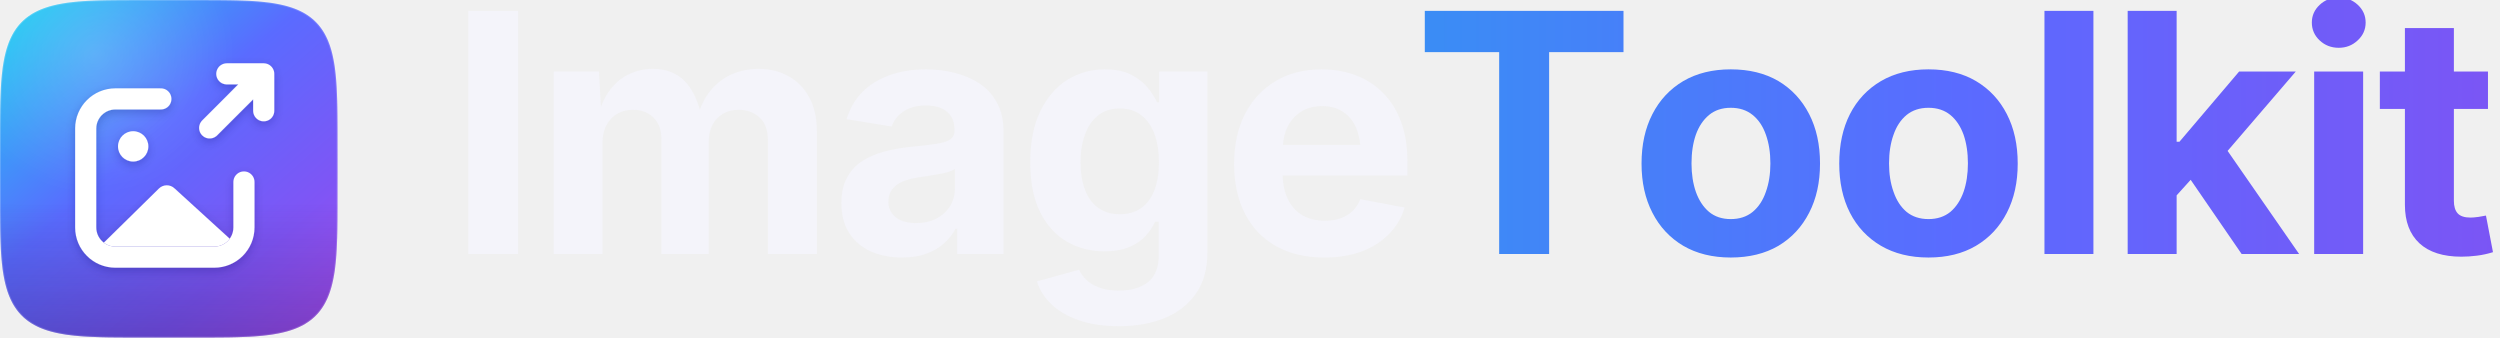
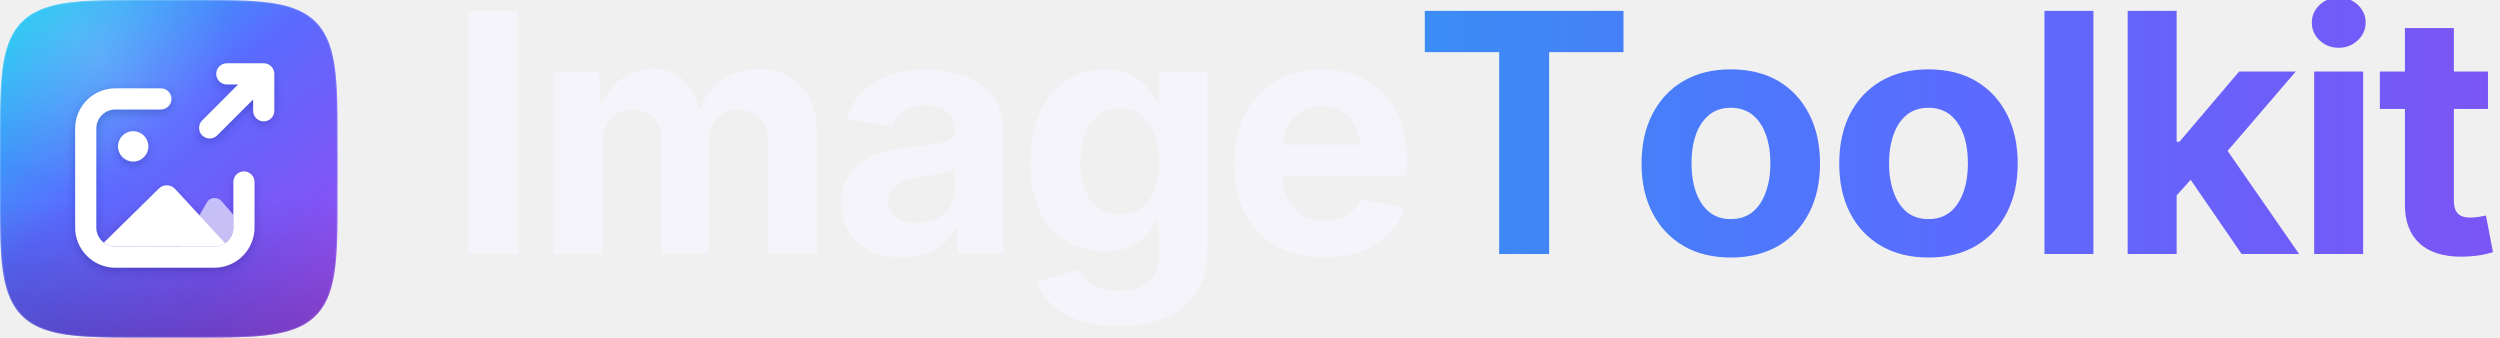
<svg xmlns="http://www.w3.org/2000/svg" viewBox="0 0 1496 202" width="748" height="101" role="img" aria-label="ImageToolkit">
  <defs>
    <linearGradient id="word" gradientUnits="userSpaceOnUse" x1="582.693" y1="0" x2="1228.358" y2="0">
      <stop offset="0" stop-color="#3A8DF5" />
      <stop offset="0.5" stop-color="#5A6BFF" />
      <stop offset="1" stop-color="#7B55F5" />
    </linearGradient>
  </defs>
  <svg x="0" y="0" width="202" height="202" viewBox="0 0 1024 1024">
    <defs>
      <linearGradient id="m-bg" x1="0.08" y1="0.02" x2="0.92" y2="0.98">
        <stop offset="0" stop-color="#1FC8F2" />
        <stop offset="0.42" stop-color="#5A6BFF" />
        <stop offset="0.78" stop-color="#7F55F5" />
        <stop offset="1" stop-color="#A24DEE" />
      </linearGradient>
      <radialGradient id="m-hl" cx="0.28" cy="0.16" r="0.75">
        <stop offset="0" stop-color="#fff" stop-opacity="0.18" />
        <stop offset="0.55" stop-color="#fff" stop-opacity="0" />
      </radialGradient>
      <linearGradient id="m-shade" x1="0" y1="0" x2="0" y2="1">
        <stop offset="0.6" stop-color="#1a1050" stop-opacity="0" />
        <stop offset="1" stop-color="#1a1050" stop-opacity="0.28" />
      </linearGradient>
      <filter id="m-lift" x="-20%" y="-20%" width="140%" height="140%">
        <feDropShadow dx="0" dy="10" stdDeviation="14" flood-color="#1b0f5c" flood-opacity="0.22" />
      </filter>
      <clipPath id="m-inside">
        <rect x="292" y="332" width="416" height="416" rx="58" />
      </clipPath>
    </defs>
    <path d="M1024 512L1023.9 631.2L1023.7 669.3L1023.4 697L1022.9 719.5L1022.2 738.8L1021.5 755.8L1020.6 771.1L1019.5 785.2L1018.3 798.1L1016.9 810.2L1015.5 821.5L1013.8 832.1L1012 842.1L1010.1 851.6L1008 860.7L1005.8 869.3L1003.4 877.5L1000.9 885.3L998.2 892.8L995.4 900L992.4 906.9L989.2 913.5L985.9 919.9L982.4 926L978.7 931.8L974.9 937.4L970.9 942.8L966.7 948L962.3 953L957.7 957.7L953 962.3L948 966.7L942.8 970.9L937.4 974.9L931.8 978.7L926 982.4L919.9 985.9L913.5 989.2L906.9 992.4L900 995.4L892.8 998.2L885.3 1000.9L877.5 1003.4L869.3 1005.8L860.7 1008L851.6 1010.1L842.1 1012L832.1 1013.8L821.5 1015.5L810.2 1016.9L798.1 1018.3L785.2 1019.5L771.1 1020.6L755.8 1021.5L738.8 1022.2L719.5 1022.9L697 1023.4L669.3 1023.7L631.2 1023.9L512 1024L392.8 1023.9L354.7 1023.7L327 1023.4L304.5 1022.9L285.2 1022.2L268.2 1021.5L252.9 1020.6L238.8 1019.5L225.9 1018.3L213.8 1016.9L202.5 1015.5L191.9 1013.8L181.9 1012L172.4 1010.1L163.3 1008L154.7 1005.8L146.5 1003.4L138.7 1000.9L131.2 998.2L124 995.4L117.1 992.4L110.5 989.2L104.1 985.9L98 982.4L92.2 978.7L86.6 974.9L81.2 970.9L76 966.7L71 962.3L66.3 957.7L61.7 953L57.3 948L53.1 942.8L49.1 937.4L45.3 931.8L41.6 926L38.1 919.9L34.8 913.5L31.6 906.9L28.6 900L25.8 892.8L23.1 885.3L20.6 877.5L18.2 869.3L16 860.7L13.9 851.6L12 842.1L10.2 832.1L8.5 821.5L7.1 810.2L5.7 798.1L4.5 785.2L3.4 771.1L2.5 755.8L1.8 738.8L1.1 719.5L0.6 697L0.3 669.3L0.1 631.2L0 512L0.1 392.8L0.3 354.7L0.6 327L1.1 304.5L1.8 285.2L2.5 268.2L3.4 252.9L4.5 238.8L5.7 225.9L7.1 213.8L8.5 202.5L10.2 191.9L12 181.9L13.9 172.4L16 163.3L18.2 154.7L20.6 146.5L23.1 138.7L25.8 131.2L28.6 124L31.6 117.1L34.8 110.5L38.1 104.1L41.6 98L45.3 92.2L49.1 86.6L53.1 81.2L57.3 76L61.7 71L66.3 66.3L71 61.7L76 57.3L81.2 53.1L86.6 49.1L92.2 45.3L98 41.6L104.1 38.1L110.5 34.8L117.1 31.6L124 28.6L131.2 25.8L138.7 23.1L146.5 20.6L154.7 18.2L163.3 16L172.4 13.9L181.9 12L191.9 10.2L202.5 8.5L213.8 7.1L225.9 5.7L238.8 4.5L252.9 3.4L268.2 2.5L285.2 1.8L304.5 1.1L327 0.6L354.7 0.3L392.8 0.1L512 0L631.2 0.1L669.3 0.3L697 0.6L719.5 1.1L738.8 1.8L755.8 2.5L771.1 3.4L785.2 4.5L798.1 5.7L810.2 7.1L821.5 8.5L832.1 10.2L842.1 12L851.6 13.9L860.7 16L869.3 18.2L877.5 20.6L885.3 23.1L892.8 25.8L900 28.6L906.9 31.6L913.5 34.8L919.9 38.1L926 41.6L931.8 45.3L937.4 49.1L942.8 53.1L948 57.3L953 61.7L957.7 66.3L962.3 71L966.7 76L970.9 81.2L974.9 86.6L978.7 92.2L982.4 98L985.9 104.1L989.2 110.5L992.4 117.1L995.4 124L998.2 131.2L1000.9 138.7L1003.4 146.5L1005.8 154.7L1008 163.3L1010.1 172.4L1012 181.9L1013.8 191.9L1015.5 202.5L1016.9 213.8L1018.3 225.9L1019.5 238.8L1020.6 252.9L1021.5 268.2L1022.2 285.2L1022.9 304.5L1023.4 327L1023.7 354.7L1023.9 392.8Z" fill="url(#m-bg)" />
    <path d="M1024 512L1023.9 631.2L1023.7 669.3L1023.4 697L1022.9 719.5L1022.2 738.8L1021.5 755.8L1020.6 771.1L1019.5 785.2L1018.3 798.1L1016.9 810.2L1015.5 821.5L1013.8 832.1L1012 842.1L1010.1 851.6L1008 860.7L1005.8 869.3L1003.4 877.5L1000.9 885.3L998.2 892.8L995.4 900L992.4 906.9L989.2 913.5L985.9 919.9L982.4 926L978.7 931.8L974.9 937.4L970.9 942.8L966.7 948L962.3 953L957.7 957.7L953 962.3L948 966.7L942.8 970.9L937.4 974.9L931.8 978.7L926 982.4L919.9 985.9L913.5 989.2L906.9 992.4L900 995.4L892.8 998.2L885.3 1000.9L877.5 1003.4L869.3 1005.8L860.7 1008L851.6 1010.1L842.1 1012L832.1 1013.8L821.5 1015.5L810.2 1016.9L798.1 1018.3L785.2 1019.5L771.1 1020.6L755.8 1021.5L738.8 1022.2L719.5 1022.9L697 1023.4L669.3 1023.7L631.2 1023.9L512 1024L392.8 1023.9L354.7 1023.7L327 1023.4L304.5 1022.9L285.2 1022.2L268.2 1021.5L252.9 1020.6L238.8 1019.5L225.9 1018.3L213.8 1016.9L202.5 1015.5L191.9 1013.8L181.9 1012L172.4 1010.1L163.3 1008L154.7 1005.8L146.5 1003.4L138.7 1000.9L131.2 998.2L124 995.4L117.1 992.4L110.5 989.2L104.1 985.9L98 982.4L92.2 978.7L86.6 974.9L81.2 970.9L76 966.7L71 962.3L66.3 957.7L61.7 953L57.3 948L53.1 942.8L49.1 937.4L45.3 931.8L41.6 926L38.1 919.9L34.8 913.5L31.6 906.9L28.6 900L25.8 892.8L23.1 885.3L20.6 877.5L18.2 869.3L16 860.7L13.9 851.6L12 842.1L10.2 832.1L8.5 821.5L7.1 810.2L5.7 798.1L4.5 785.2L3.4 771.1L2.5 755.8L1.8 738.8L1.1 719.5L0.6 697L0.3 669.3L0.1 631.2L0 512L0.1 392.8L0.3 354.7L0.6 327L1.1 304.5L1.8 285.2L2.5 268.2L3.4 252.9L4.5 238.8L5.7 225.9L7.1 213.8L8.5 202.5L10.2 191.9L12 181.9L13.9 172.4L16 163.3L18.2 154.7L20.6 146.5L23.1 138.7L25.8 131.2L28.6 124L31.6 117.1L34.8 110.5L38.1 104.1L41.6 98L45.3 92.2L49.1 86.6L53.1 81.2L57.3 76L61.7 71L66.3 66.3L71 61.7L76 57.3L81.2 53.1L86.6 49.1L92.2 45.3L98 41.6L104.1 38.1L110.5 34.8L117.1 31.6L124 28.6L131.2 25.8L138.7 23.1L146.5 20.6L154.7 18.2L163.3 16L172.4 13.9L181.9 12L191.9 10.2L202.5 8.5L213.8 7.1L225.9 5.7L238.8 4.5L252.9 3.4L268.2 2.5L285.2 1.8L304.5 1.1L327 0.6L354.7 0.3L392.8 0.1L512 0L631.2 0.1L669.3 0.3L697 0.6L719.5 1.1L738.8 1.8L755.8 2.5L771.1 3.4L785.2 4.5L798.1 5.7L810.2 7.1L821.5 8.5L832.1 10.2L842.1 12L851.6 13.9L860.7 16L869.3 18.2L877.5 20.6L885.3 23.1L892.8 25.8L900 28.6L906.9 31.6L913.5 34.8L919.9 38.1L926 41.6L931.8 45.3L937.4 49.1L942.8 53.1L948 57.3L953 61.7L957.7 66.3L962.3 71L966.7 76L970.9 81.2L974.9 86.6L978.7 92.2L982.4 98L985.9 104.1L989.2 110.5L992.4 117.1L995.4 124L998.2 131.2L1000.9 138.7L1003.4 146.5L1005.8 154.7L1008 163.3L1010.1 172.4L1012 181.9L1013.8 191.9L1015.5 202.5L1016.9 213.8L1018.3 225.9L1019.5 238.8L1020.6 252.9L1021.5 268.2L1022.2 285.2L1022.9 304.5L1023.4 327L1023.7 354.7L1023.9 392.8Z" fill="url(#m-hl)" />
    <path d="M1024 512L1023.9 631.2L1023.7 669.3L1023.4 697L1022.9 719.5L1022.2 738.8L1021.5 755.8L1020.6 771.1L1019.5 785.2L1018.3 798.1L1016.9 810.2L1015.5 821.5L1013.8 832.1L1012 842.1L1010.1 851.6L1008 860.7L1005.8 869.3L1003.4 877.5L1000.9 885.3L998.2 892.8L995.4 900L992.4 906.9L989.2 913.5L985.9 919.9L982.4 926L978.7 931.8L974.9 937.4L970.9 942.8L966.7 948L962.3 953L957.7 957.7L953 962.3L948 966.7L942.8 970.9L937.4 974.9L931.8 978.7L926 982.4L919.9 985.9L913.5 989.2L906.9 992.4L900 995.4L892.8 998.2L885.3 1000.9L877.5 1003.4L869.3 1005.8L860.7 1008L851.6 1010.1L842.1 1012L832.1 1013.8L821.5 1015.5L810.2 1016.9L798.1 1018.3L785.2 1019.5L771.1 1020.6L755.8 1021.5L738.8 1022.2L719.5 1022.9L697 1023.4L669.3 1023.7L631.2 1023.9L512 1024L392.8 1023.9L354.7 1023.7L327 1023.4L304.5 1022.9L285.2 1022.2L268.2 1021.5L252.9 1020.6L238.8 1019.5L225.9 1018.3L213.8 1016.9L202.5 1015.5L191.9 1013.8L181.9 1012L172.4 1010.1L163.3 1008L154.7 1005.8L146.5 1003.4L138.7 1000.9L131.2 998.2L124 995.4L117.1 992.4L110.5 989.2L104.1 985.9L98 982.4L92.2 978.7L86.6 974.9L81.2 970.9L76 966.7L71 962.3L66.3 957.7L61.7 953L57.3 948L53.1 942.8L49.1 937.4L45.3 931.8L41.6 926L38.1 919.9L34.8 913.5L31.6 906.9L28.6 900L25.8 892.8L23.1 885.3L20.6 877.5L18.2 869.3L16 860.7L13.9 851.6L12 842.1L10.2 832.1L8.5 821.5L7.1 810.2L5.7 798.1L4.5 785.2L3.4 771.1L2.5 755.8L1.8 738.8L1.1 719.5L0.6 697L0.3 669.3L0.1 631.2L0 512L0.1 392.8L0.3 354.7L0.6 327L1.1 304.5L1.8 285.2L2.5 268.2L3.4 252.9L4.5 238.8L5.7 225.9L7.1 213.8L8.5 202.5L10.2 191.9L12 181.9L13.9 172.4L16 163.3L18.2 154.7L20.6 146.5L23.1 138.7L25.8 131.2L28.6 124L31.6 117.1L34.8 110.5L38.1 104.1L41.6 98L45.3 92.2L49.1 86.6L53.1 81.2L57.3 76L61.7 71L66.3 66.3L71 61.7L76 57.3L81.2 53.1L86.6 49.1L92.2 45.3L98 41.6L104.1 38.1L110.5 34.8L117.1 31.6L124 28.6L131.2 25.8L138.7 23.1L146.5 20.6L154.7 18.2L163.3 16L172.4 13.9L181.9 12L191.9 10.2L202.5 8.5L213.8 7.1L225.9 5.7L238.8 4.5L252.9 3.4L268.2 2.5L285.2 1.8L304.5 1.1L327 0.6L354.7 0.3L392.8 0.1L512 0L631.2 0.1L669.3 0.3L697 0.6L719.5 1.1L738.8 1.8L755.8 2.5L771.1 3.4L785.2 4.5L798.1 5.7L810.2 7.1L821.5 8.5L832.1 10.2L842.1 12L851.6 13.9L860.7 16L869.3 18.2L877.5 20.6L885.3 23.1L892.8 25.8L900 28.6L906.9 31.6L913.5 34.8L919.9 38.1L926 41.6L931.8 45.3L937.4 49.1L942.8 53.1L948 57.3L953 61.7L957.7 66.3L962.3 71L966.7 76L970.9 81.2L974.9 86.6L978.7 92.2L982.4 98L985.9 104.1L989.2 110.5L992.4 117.1L995.4 124L998.2 131.2L1000.9 138.7L1003.4 146.5L1005.8 154.7L1008 163.3L1010.1 172.4L1012 181.9L1013.8 191.9L1015.5 202.5L1016.9 213.8L1018.3 225.9L1019.5 238.8L1020.6 252.9L1021.5 268.2L1022.2 285.2L1022.9 304.5L1023.4 327L1023.7 354.7L1023.9 392.8Z" fill="url(#m-shade)" />
    <path d="M1024 512L1023.9 631.2L1023.7 669.3L1023.4 697L1022.9 719.5L1022.2 738.8L1021.5 755.8L1020.6 771.1L1019.5 785.2L1018.3 798.1L1016.9 810.2L1015.5 821.5L1013.8 832.1L1012 842.1L1010.1 851.6L1008 860.7L1005.8 869.3L1003.4 877.5L1000.9 885.3L998.2 892.8L995.4 900L992.4 906.9L989.2 913.5L985.9 919.9L982.4 926L978.7 931.8L974.9 937.4L970.9 942.8L966.7 948L962.3 953L957.7 957.7L953 962.3L948 966.7L942.8 970.9L937.4 974.9L931.8 978.7L926 982.4L919.9 985.9L913.5 989.2L906.9 992.4L900 995.4L892.8 998.2L885.3 1000.9L877.5 1003.4L869.3 1005.8L860.7 1008L851.6 1010.1L842.1 1012L832.1 1013.8L821.5 1015.5L810.2 1016.9L798.1 1018.3L785.2 1019.5L771.1 1020.6L755.8 1021.5L738.8 1022.2L719.5 1022.9L697 1023.4L669.3 1023.7L631.2 1023.9L512 1024L392.8 1023.9L354.7 1023.7L327 1023.4L304.5 1022.9L285.2 1022.2L268.2 1021.5L252.9 1020.6L238.8 1019.5L225.9 1018.3L213.8 1016.9L202.5 1015.5L191.9 1013.8L181.9 1012L172.4 1010.1L163.3 1008L154.7 1005.8L146.5 1003.4L138.7 1000.9L131.2 998.2L124 995.4L117.1 992.4L110.5 989.2L104.1 985.9L98 982.4L92.2 978.7L86.6 974.9L81.2 970.9L76 966.7L71 962.3L66.3 957.7L61.7 953L57.3 948L53.1 942.8L49.1 937.4L45.3 931.8L41.6 926L38.1 919.9L34.8 913.5L31.6 906.9L28.6 900L25.8 892.8L23.1 885.3L20.6 877.5L18.2 869.3L16 860.7L13.9 851.6L12 842.1L10.2 832.1L8.5 821.5L7.1 810.2L5.7 798.1L4.5 785.2L3.4 771.1L2.5 755.8L1.8 738.8L1.1 719.5L0.6 697L0.3 669.3L0.1 631.2L0 512L0.1 392.8L0.3 354.7L0.6 327L1.1 304.5L1.8 285.2L2.5 268.2L3.4 252.9L4.5 238.8L5.7 225.9L7.1 213.8L8.5 202.5L10.2 191.9L12 181.9L13.9 172.4L16 163.3L18.2 154.7L20.6 146.5L23.1 138.7L25.8 131.2L28.6 124L31.6 117.1L34.8 110.5L38.1 104.1L41.6 98L45.3 92.2L49.1 86.6L53.1 81.2L57.3 76L61.7 71L66.3 66.3L71 61.7L76 57.3L81.2 53.1L86.6 49.1L92.2 45.3L98 41.6L104.1 38.1L110.5 34.8L117.1 31.6L124 28.6L131.2 25.8L138.7 23.1L146.5 20.6L154.7 18.2L163.3 16L172.4 13.9L181.9 12L191.9 10.2L202.5 8.5L213.8 7.1L225.9 5.7L238.8 4.5L252.9 3.4L268.2 2.5L285.2 1.8L304.5 1.1L327 0.6L354.7 0.3L392.8 0.1L512 0L631.2 0.1L669.3 0.3L697 0.6L719.5 1.1L738.8 1.8L755.8 2.5L771.1 3.4L785.2 4.5L798.1 5.7L810.2 7.1L821.5 8.5L832.1 10.2L842.1 12L851.6 13.9L860.7 16L869.3 18.2L877.5 20.6L885.3 23.1L892.8 25.8L900 28.6L906.9 31.6L913.5 34.8L919.9 38.1L926 41.6L931.8 45.3L937.4 49.1L942.8 53.1L948 57.3L953 61.7L957.7 66.3L962.3 71L966.7 76L970.9 81.2L974.9 86.6L978.7 92.2L982.4 98L985.9 104.1L989.2 110.5L992.4 117.1L995.4 124L998.2 131.2L1000.9 138.7L1003.4 146.5L1005.8 154.7L1008 163.3L1010.1 172.4L1012 181.9L1013.8 191.9L1015.5 202.5L1016.9 213.8L1018.3 225.9L1019.5 238.8L1020.6 252.9L1021.5 268.2L1022.2 285.2L1022.9 304.5L1023.4 327L1023.7 354.7L1023.9 392.8Z" fill="none" stroke="#fff" stroke-opacity="0.16" stroke-width="6" />
    <g filter="url(#m-lift)" fill="none" stroke="#fff" stroke-width="64" stroke-linecap="round" stroke-linejoin="round">
      <path d="M488 300H350a90 90 0 0 0-90 90v300a90 90 0 0 0 90 90h300a90 90 0 0 0 90-90V552" />
      <path d="M636 388L800 224M688 224h112v112" />
      <g clip-path="url(#m-inside)" stroke="none" fill="#fff">
        <circle cx="404" cy="444" r="46" />
-         <path d="M250 800L482 572a34 34 0 0 1 48 0L780 800Z" />
+         <path d="M520 800L630 610a28 28 0 0 1 42 0L800 760V800Z" opacity="0.6" />
+         <path d="M250 800L482 572a34 34 0 0 1 48 0L740 800Z" />
      </g>
    </g>
  </svg>
  <g transform="translate(267 152)">
    <path d="M13.2-145.5L43-145.5L43 0L13.2 0M93.5 0L64.3 0L64.3-109.2L91.4-109.2L92.6-88Q94.8-94 98.2-98.4Q103.1-104.8 109.8-107.8Q116.4-110.8 123.7-110.8Q135.5-110.8 142.8-103.4Q148.5-97.5 151.8-86.4Q154.2-92.9 158-97.6Q163.5-104.3 171-107.6Q178.6-110.8 186.9-110.8Q197-110.8 204.8-106.4Q212.7-102.1 217.2-93.8Q221.8-85.5 221.8-73.6L221.8 0L192.5 0L192.5-68.1Q192.5-77.3 187.4-81.8Q182.4-86.3 175.1-86.3Q169.6-86.3 165.6-83.9Q161.5-81.5 159.3-77.2Q157.1-72.9 157.1-67.2L157.1 0L128.8 0L128.8-68.8Q128.8-76.9 124.1-81.6Q119.3-86.3 111.8-86.3Q106.6-86.3 102.5-84Q98.3-81.6 95.9-77.1Q93.5-72.6 93.5-66M272.8 2.1Q262.5 2.1 254.2-1.5Q246-5.2 241.2-12.5Q236.5-19.7 236.5-30.6Q236.5-39.6 239.9-45.8Q243.3-52 249.1-55.7Q254.9-59.4 262.2-61.3Q269.6-63.3 277.7-64.1Q287.2-65 293-65.9Q298.8-66.7 301.5-68.5Q304.2-70.3 304.2-73.8L304.2-74.3Q304.2-79 302.2-82.2Q300.3-85.4 296.4-87.2Q292.6-88.9 287.1-88.9Q281.4-88.9 277.2-87.2Q273-85.4 270.4-82.6Q267.8-79.8 266.5-76.3L239.6-80.7Q242.5-90.2 249-96.9Q255.6-103.5 265.3-107Q275-110.5 287.2-110.5Q296-110.5 304.3-108.4Q312.6-106.3 319.2-102Q325.8-97.6 329.6-90.5Q333.5-83.4 333.5-73.5L333.5 0L305.8 0L305.8-15.1L304.8-15.1Q302.1-10.1 297.7-6.2Q293.3-2.3 287.1-0.1Q280.9 2.1 272.8 2.1M281.1-18.5Q288.1-18.5 293.3-21.2Q298.5-23.9 301.5-28.6Q304.4-33.3 304.4-39.1L304.4-50.9Q303.1-49.9 300.5-49.1Q297.8-48.3 294.6-47.8Q291.4-47.2 288.3-46.7Q285.1-46.2 282.7-45.9Q277.3-45.1 273.2-43.4Q269.1-41.6 266.9-38.7Q264.6-35.8 264.6-31.3Q264.6-27.1 266.8-24.3Q268.9-21.4 272.6-19.9Q276.4-18.5 281.1-18.5M402.6 43.2Q388.9 43.2 378.8 39.7Q368.6 36.2 362.3 30.2Q355.9 24.1 353.5 16.4L378.7 9.4Q380.1 12.4 382.9 15.3Q385.8 18.2 390.6 20Q395.4 21.9 402.4 21.9Q413.7 21.9 420.1 16.7Q426.4 11.6 426.4 0.8L426.4-19.3L424.2-19.3Q422.2-14.9 418.5-10.8Q414.8-6.7 408.8-4.2Q402.8-1.6 393.9-1.6Q381.6-1.6 371.6-7.3Q361.5-13.1 355.5-24.9Q349.5-36.7 349.5-54.8Q349.5-73.2 355.6-85.6Q361.7-98 371.8-104.3Q381.9-110.5 394-110.5Q403.2-110.5 409.5-107.5Q415.7-104.4 419.6-99.8Q423.4-95.1 425.4-90.8L426.6-90.8L426.6-109.2L455.5-109.2L455.5-0.9Q455.5 13.9 448.7 23.6Q441.9 33.4 430 38.3Q418 43.2 402.6 43.2M403.1-23.8Q410.6-23.8 415.9-27.5Q421.1-31.2 423.8-38.2Q426.5-45.2 426.5-55Q426.5-64.6 423.8-71.9Q421.1-79.1 415.9-83.1Q410.6-87.1 403.1-87.1Q395.4-87.1 390.2-83Q384.9-78.8 382.3-71.6Q379.6-64.4 379.6-55Q379.6-45.4 382.3-38.4Q384.9-31.4 390.2-27.6Q395.5-23.8 403.1-23.8M525.4 2.1Q508.7 2.1 496.6-4.7Q484.5-11.5 478-24.1Q471.5-36.7 471.5-54Q471.5-70.9 477.9-83.6Q484.4-96.3 496.2-103.4Q508-110.5 523.9-110.5Q534.6-110.5 543.9-107.1Q553.2-103.7 560.2-96.8Q567.3-89.9 571.2-79.6Q575.2-69.2 575.2-55.2L575.2-47L500.5-47Q500.8-38.7 503.7-32.8Q506.8-26.4 512.5-23.1Q518.2-19.9 525.9-19.9Q531-19.9 535.2-21.4Q539.4-22.9 542.4-25.7Q545.4-28.6 547-32.8L573.5-27.8Q570.9-18.8 564.3-12.1Q557.8-5.3 548-1.6Q538.2 2.1 525.4 2.1M500.7-65.3L547-65.3Q546.4-70.8 544.6-75.3Q542-81.5 536.8-85Q531.7-88.5 524.2-88.5Q516.6-88.5 511.3-85Q505.9-81.4 503.2-75.5Q501.1-70.9 500.7-65.3" fill="#F4F4FA" />
    <path d="M630.1-120.8L585.6-120.8L585.6-145.5L704.5-145.5L704.5-120.8L660-120.8L660 0L630.1 0M768.7 2.1Q752.3 2.1 740.3-4.9Q728.3-12 721.8-24.7Q715.3-37.3 715.3-54.1Q715.3-71.1 721.8-83.7Q728.3-96.4 740.3-103.5Q752.3-110.5 768.7-110.5Q785.2-110.5 797.2-103.5Q809.1-96.4 815.6-83.7Q822.1-71.1 822.1-54.1Q822.1-37.3 815.6-24.7Q809.1-12 797.2-4.9Q785.2 2.1 768.7 2.1M768.7-20.9Q776.5-20.9 781.8-25.2Q787.1-29.6 789.7-37.2Q792.4-44.7 792.4-54.2Q792.4-63.9 789.7-71.4Q787.1-78.9 781.8-83.2Q776.5-87.5 768.7-87.5Q760.9-87.5 755.7-83.2Q750.5-78.9 747.8-71.4Q745.2-63.9 745.2-54.2Q745.2-44.7 747.8-37.2Q750.5-29.6 755.7-25.2Q760.9-20.9 768.7-20.9M887 2.1Q870.6 2.1 858.6-4.9Q846.5-12 840-24.7Q833.6-37.3 833.6-54.1Q833.6-71.1 840-83.7Q846.5-96.4 858.6-103.5Q870.6-110.5 887-110.5Q903.5-110.5 915.4-103.5Q927.4-96.4 933.9-83.7Q940.4-71.1 940.4-54.1Q940.4-37.3 933.9-24.7Q927.4-12 915.4-4.9Q903.5 2.1 887 2.1M887-20.9Q894.8-20.9 900.1-25.2Q905.3-29.6 908-37.2Q910.6-44.7 910.6-54.2Q910.6-63.9 908-71.4Q905.3-78.9 900.1-83.2Q894.8-87.5 887-87.5Q879.2-87.5 873.9-83.2Q868.7-78.9 866.1-71.4Q863.4-63.9 863.4-54.2Q863.4-44.7 866.1-37.2Q868.7-29.6 873.9-25.2Q879.2-20.9 887-20.9M956.4-145.5L985.7-145.5L985.7 0L956.4 0M1035.5 0L1006.2 0L1006.2-145.5L1035.5-145.5L1035.5-67.2L1037.2-67.2L1072.9-109.2L1106.8-109.2L1066-61.7L1108.8 0L1074.4 0L1043.9-44.4L1035.5-35.1M1147.1 0L1117.8 0L1117.8-109.2L1147.1-109.2L1147.1 0M1132.5-123.4Q1125.8-123.4 1121.1-127.8Q1116.4-132.2 1116.4-138.5Q1116.4-144.7 1121.1-149.1Q1125.8-153.5 1132.5-153.5Q1139.1-153.5 1143.8-149.2Q1148.6-144.8 1148.6-138.5Q1148.6-132.2 1143.8-127.8Q1139.1-123.4 1132.5-123.4M1201.4-109.2L1221.8-109.2L1221.8-86.8L1201.4-86.8L1201.4-31.9Q1201.4-26.8 1203.7-24.3Q1206-21.8 1211.4-21.8Q1213-21.8 1216.1-22.2Q1219.1-22.7 1220.6-23L1224.8-1.1Q1220 0.4 1215.1 1Q1210.3 1.6 1205.9 1.6Q1189.5 1.6 1180.8-6.4Q1172.1-14.5 1172.1-29.4L1172.1-86.8L1157.1-86.8L1157.1-109.2L1172.1-109.2L1172.1-135.2L1201.4-135.2" fill="url(#word)" />
  </g>
</svg>
